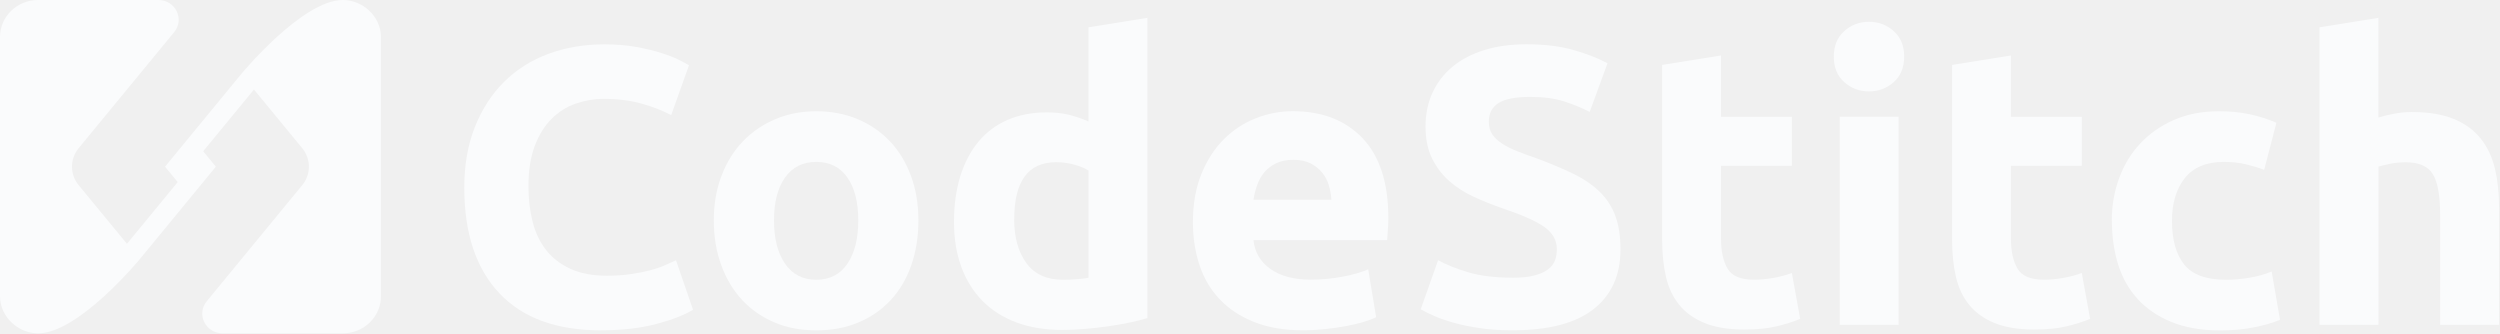
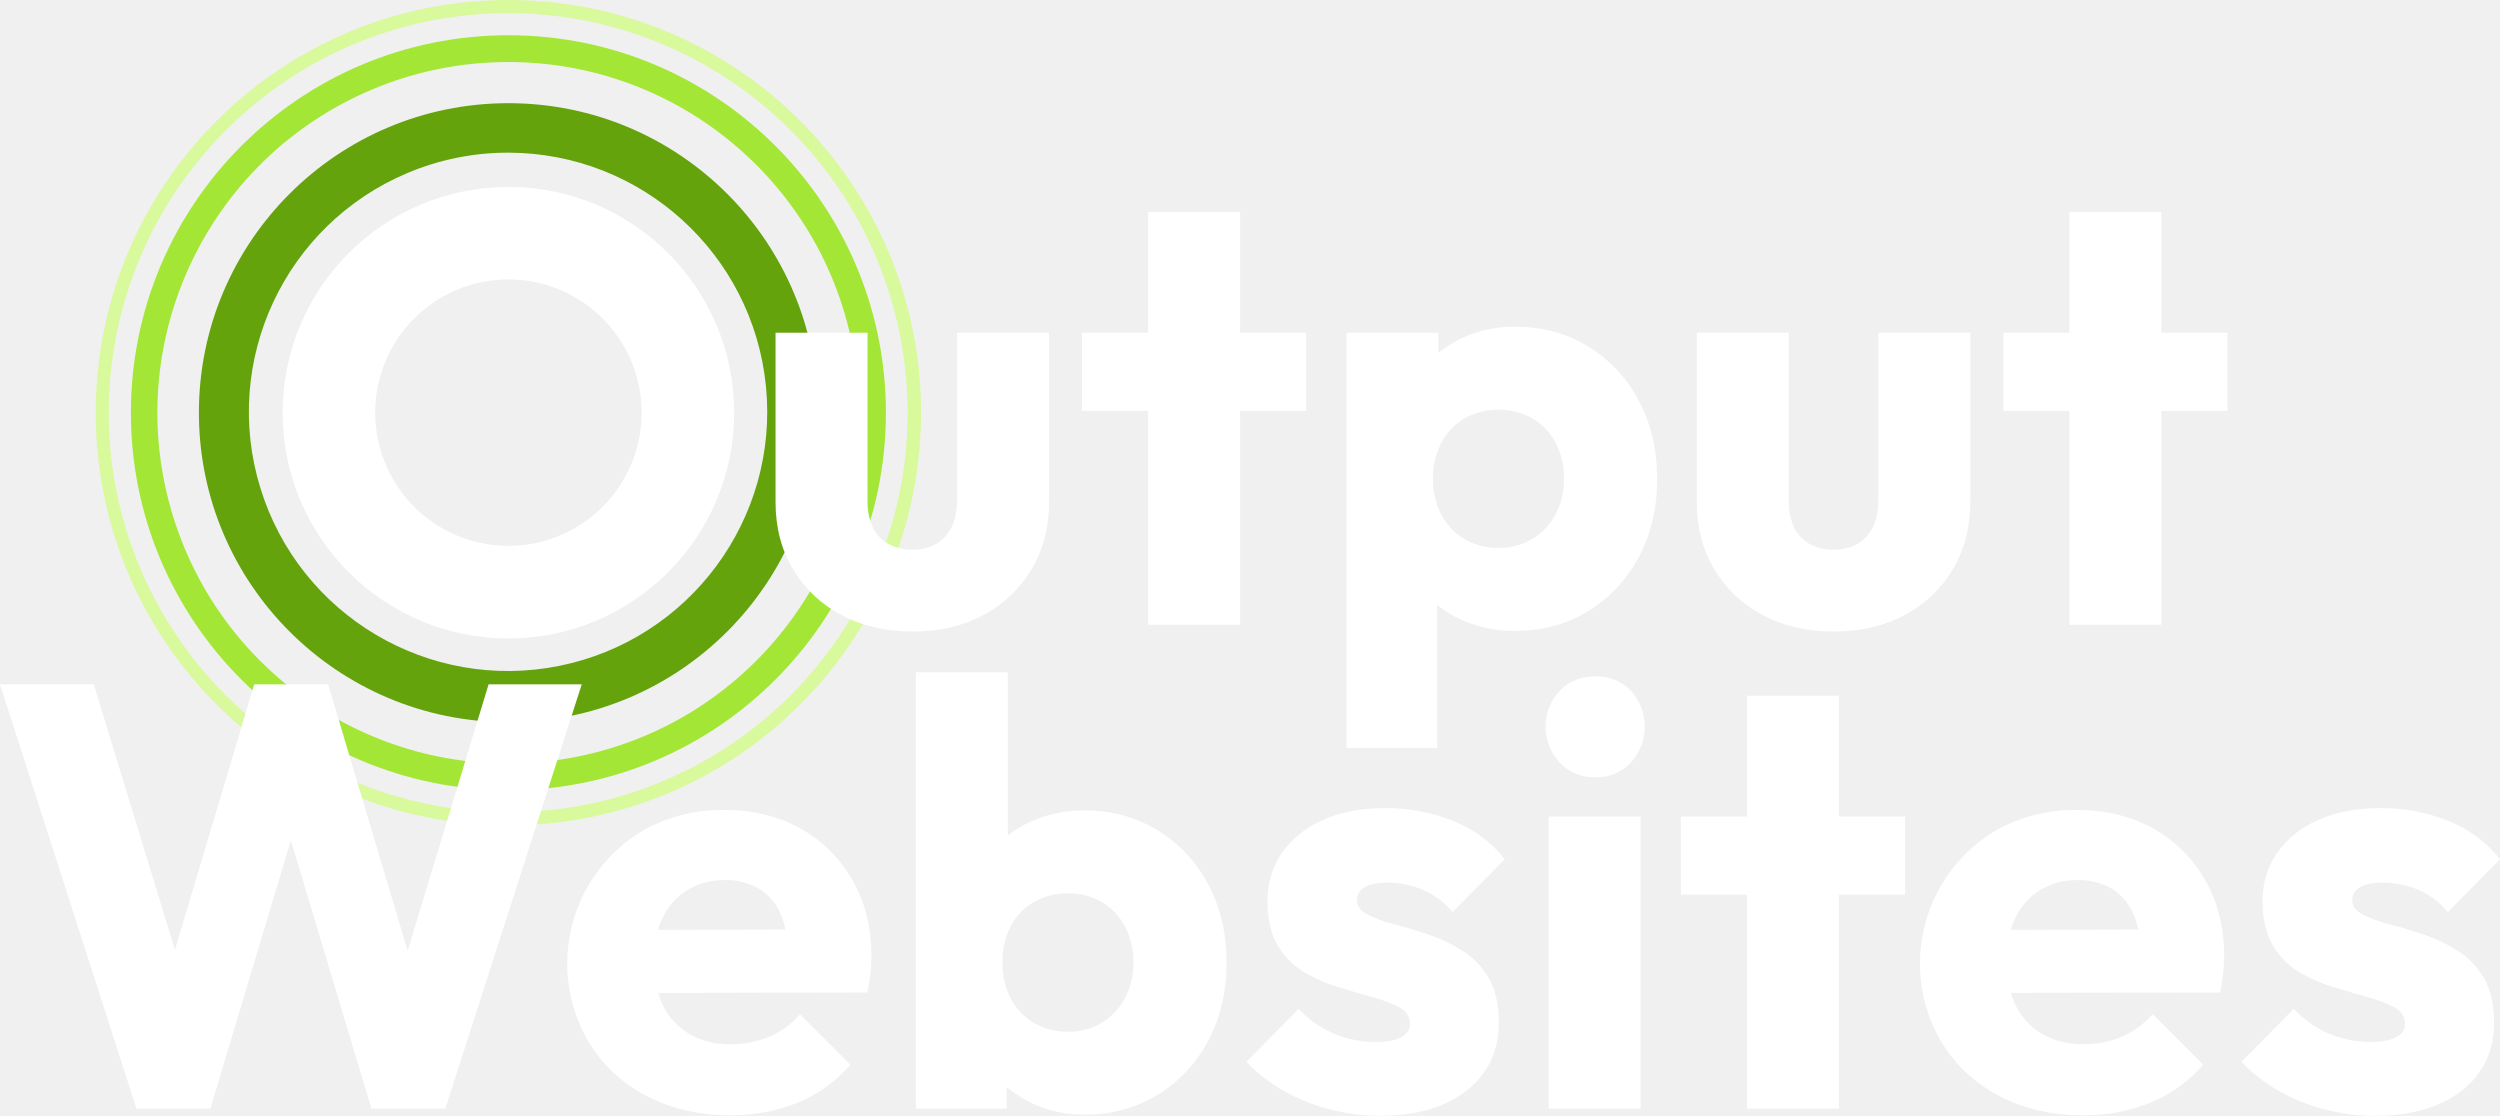
- <svg xmlns="http://www.w3.org/2000/svg" width="210" height="28" viewBox="0 0 210 28" fill="none">
-   <g clip-path="url(#clip0_19_3381)">
-     <path d="M28.796 0C25.391 0 20.262 6.22 20.262 6.22L15.998 11.405L13.863 14L14.928 15.295L10.663 20.48L6.609 15.555C5.859 14.645 5.859 13.355 6.609 12.445L14.633 2.695C15.528 1.61 14.733 0 13.298 0H3.2C1.435 0 0 1.395 0 3.11V24.89C0 26.61 1.525 28 3.2 28C6.604 28 11.733 21.78 11.733 21.78L15.998 16.595L18.132 14L17.067 12.705L21.332 7.52L25.386 12.445C26.136 13.355 26.136 14.645 25.386 15.555L17.367 25.305C16.472 26.39 17.267 28 18.702 28H28.8C30.565 28 32 26.605 32 24.89V3.11C32 1.39 30.475 0 28.8 0H28.796Z" fill="#FAFBFC" />
-     <path d="M50.495 27.75C46.75 27.75 43.9 26.71 41.94 24.625C39.98 22.545 39 19.59 39 15.755C39 13.85 39.3 12.15 39.895 10.655C40.495 9.16 41.31 7.895 42.355 6.865C43.395 5.835 44.635 5.055 46.075 4.52C47.515 3.99 49.075 3.725 50.76 3.725C51.735 3.725 52.62 3.795 53.42 3.94C54.215 4.085 54.915 4.25 55.515 4.44C56.115 4.63 56.61 4.82 57.01 5.02C57.41 5.22 57.695 5.375 57.875 5.485L56.38 9.67C55.67 9.295 54.845 8.97 53.905 8.705C52.965 8.44 51.895 8.305 50.7 8.305C49.905 8.305 49.12 8.44 48.355 8.705C47.59 8.97 46.915 9.4 46.33 9.985C45.745 10.57 45.27 11.33 44.92 12.26C44.565 13.19 44.39 14.32 44.39 15.65C44.39 16.715 44.505 17.705 44.74 18.625C44.97 19.545 45.35 20.335 45.87 21C46.39 21.665 47.07 22.19 47.915 22.58C48.755 22.97 49.775 23.16 50.97 23.16C51.725 23.16 52.4 23.115 52.995 23.025C53.595 22.935 54.125 22.83 54.59 22.71C55.055 22.59 55.465 22.45 55.82 22.295C56.175 22.14 56.495 21.995 56.785 21.865L58.215 26.02C57.485 26.465 56.455 26.86 55.125 27.215C53.795 27.57 52.255 27.745 50.505 27.745L50.495 27.75Z" fill="#FAFBFC" />
-     <path d="M77.145 18.515C77.145 19.89 76.945 21.145 76.545 22.285C76.145 23.425 75.57 24.4 74.815 25.21C74.06 26.02 73.16 26.645 72.105 27.085C71.055 27.53 69.875 27.75 68.565 27.75C67.255 27.75 66.11 27.53 65.06 27.085C64.005 26.64 63.105 26.015 62.35 25.21C61.595 24.4 61.01 23.425 60.59 22.285C60.17 21.145 59.96 19.89 59.96 18.515C59.96 17.14 60.175 15.89 60.61 14.76C61.04 13.63 61.64 12.665 62.405 11.87C63.17 11.075 64.075 10.455 65.13 10.01C66.18 9.565 67.33 9.345 68.57 9.345C69.81 9.345 70.99 9.565 72.045 10.01C73.095 10.455 74 11.075 74.755 11.87C75.51 12.665 76.095 13.63 76.515 14.76C76.935 15.89 77.145 17.14 77.145 18.515ZM72.095 18.515C72.095 16.985 71.79 15.785 71.18 14.91C70.57 14.035 69.7 13.6 68.57 13.6C67.44 13.6 66.565 14.035 65.945 14.91C65.325 15.785 65.015 16.985 65.015 18.515C65.015 20.045 65.325 21.255 65.945 22.155C66.565 23.05 67.44 23.5 68.57 23.5C69.7 23.5 70.57 23.05 71.18 22.155C71.79 21.26 72.095 20.045 72.095 18.515Z" fill="#FAFBFC" />
-     <path d="M96.385 26.72C95.94 26.855 95.435 26.98 94.855 27.1C94.28 27.22 93.675 27.325 93.045 27.415C92.415 27.505 91.77 27.575 91.12 27.63C90.465 27.685 89.84 27.715 89.24 27.715C87.8 27.715 86.515 27.505 85.385 27.085C84.255 26.665 83.305 26.06 82.53 25.275C81.755 24.49 81.16 23.535 80.75 22.415C80.34 21.295 80.135 20.04 80.135 18.645C80.135 17.25 80.31 15.95 80.665 14.805C81.02 13.665 81.53 12.695 82.195 11.895C82.86 11.1 83.675 10.49 84.635 10.07C85.6 9.65 86.7 9.44 87.94 9.44C88.625 9.44 89.24 9.505 89.785 9.64C90.325 9.775 90.875 9.96 91.43 10.205V2.295L96.38 1.5V26.72H96.385ZM85.19 18.415C85.19 19.945 85.535 21.175 86.22 22.105C86.905 23.035 87.925 23.5 89.275 23.5C89.72 23.5 90.13 23.485 90.505 23.45C90.88 23.415 91.19 23.38 91.435 23.335V14.325C91.125 14.125 90.72 13.96 90.225 13.825C89.725 13.69 89.22 13.625 88.715 13.625C86.365 13.625 85.195 15.22 85.195 18.41L85.19 18.415Z" fill="#FAFBFC" />
-     <path d="M100.205 18.68C100.205 17.13 100.445 15.77 100.92 14.61C101.395 13.445 102.02 12.48 102.8 11.7C103.575 10.925 104.465 10.34 105.475 9.94C106.485 9.54 107.52 9.34 108.58 9.34C111.06 9.34 113.02 10.1 114.46 11.615C115.9 13.135 116.62 15.365 116.62 18.31C116.62 18.6 116.61 18.915 116.585 19.255C116.565 19.6 116.54 19.905 116.52 20.17H105.29C105.4 21.19 105.875 21.995 106.72 22.595C107.56 23.195 108.69 23.49 110.11 23.49C111.02 23.49 111.91 23.405 112.785 23.24C113.66 23.075 114.375 22.87 114.93 22.625L115.595 26.645C115.33 26.78 114.975 26.91 114.53 27.045C114.085 27.18 113.595 27.295 113.05 27.395C112.505 27.495 111.925 27.58 111.305 27.645C110.685 27.71 110.065 27.745 109.445 27.745C107.87 27.745 106.505 27.51 105.34 27.045C104.175 26.58 103.215 25.945 102.45 25.135C101.685 24.325 101.12 23.37 100.755 22.26C100.39 21.155 100.205 19.955 100.205 18.67V18.68ZM111.835 16.785C111.815 16.365 111.74 15.955 111.62 15.555C111.5 15.155 111.31 14.8 111.055 14.49C110.8 14.18 110.48 13.925 110.09 13.725C109.7 13.525 109.22 13.425 108.645 13.425C108.07 13.425 107.615 13.52 107.215 13.705C106.815 13.895 106.485 14.145 106.22 14.455C105.955 14.765 105.75 15.125 105.605 15.535C105.46 15.945 105.355 16.36 105.29 16.78H111.835V16.785Z" fill="#FAFBFC" />
-     <path d="M127.055 23.33C127.785 23.33 128.39 23.27 128.865 23.145C129.34 23.025 129.725 22.855 130.01 22.645C130.3 22.435 130.495 22.185 130.61 21.895C130.72 21.605 130.775 21.285 130.775 20.93C130.775 20.175 130.42 19.55 129.71 19.055C129 18.555 127.78 18.02 126.055 17.445C125.3 17.18 124.55 16.875 123.795 16.53C123.04 16.185 122.365 15.755 121.77 15.235C121.17 14.715 120.685 14.085 120.31 13.34C119.935 12.6 119.745 11.695 119.745 10.63C119.745 9.565 119.945 8.61 120.345 7.755C120.745 6.9 121.31 6.175 122.04 5.58C122.77 4.98 123.655 4.525 124.7 4.2C125.74 3.88 126.915 3.72 128.22 3.72C129.77 3.72 131.11 3.885 132.24 4.22C133.37 4.55 134.3 4.92 135.03 5.315L133.535 9.4C132.89 9.07 132.18 8.775 131.39 8.52C130.605 8.265 129.655 8.14 128.55 8.14C127.31 8.14 126.42 8.31 125.875 8.655C125.33 9 125.06 9.525 125.06 10.235C125.06 10.655 125.16 11.01 125.36 11.3C125.56 11.59 125.84 11.85 126.205 12.08C126.57 12.315 126.99 12.525 127.465 12.71C127.94 12.9 128.465 13.09 129.045 13.29C130.24 13.735 131.28 14.17 132.17 14.605C133.055 15.035 133.79 15.54 134.38 16.115C134.965 16.69 135.405 17.365 135.69 18.14C135.98 18.915 136.12 19.855 136.12 20.965C136.12 23.115 135.365 24.78 133.86 25.965C132.355 27.15 130.085 27.745 127.05 27.745C126.03 27.745 125.11 27.685 124.29 27.56C123.47 27.44 122.745 27.29 122.115 27.11C121.485 26.935 120.94 26.745 120.485 26.545C120.03 26.345 119.65 26.16 119.34 25.98L120.8 21.86C121.485 22.235 122.335 22.575 123.34 22.875C124.345 23.175 125.585 23.325 127.045 23.325L127.055 23.33Z" fill="#FAFBFC" />
-     <path d="M139.615 5.455L144.565 4.66V9.81H150.515V13.93H144.565V20.075C144.565 21.115 144.75 21.945 145.115 22.565C145.48 23.185 146.215 23.495 147.325 23.495C147.855 23.495 148.405 23.445 148.97 23.345C149.535 23.245 150.05 23.105 150.515 22.93L151.215 26.785C150.615 27.03 149.95 27.24 149.22 27.415C148.49 27.59 147.59 27.68 146.53 27.68C145.18 27.68 144.06 27.495 143.175 27.13C142.29 26.765 141.58 26.255 141.05 25.6C140.52 24.945 140.145 24.155 139.935 23.225C139.725 22.295 139.62 21.265 139.62 20.135V5.455H139.615Z" fill="#FAFBFC" />
-     <path d="M159.95 4.755C159.95 5.665 159.655 6.38 159.07 6.9C158.485 7.42 157.79 7.68 156.995 7.68C156.2 7.68 155.505 7.42 154.92 6.9C154.335 6.38 154.04 5.665 154.04 4.755C154.04 3.845 154.335 3.135 154.92 2.61C155.505 2.09 156.2 1.83 156.995 1.83C157.79 1.83 158.485 2.09 159.07 2.61C159.655 3.13 159.95 3.845 159.95 4.755ZM159.485 27.285H154.535V9.805H159.485V27.285Z" fill="#FAFBFC" />
-     <path d="M163.97 5.455L168.92 4.66V9.81H174.87V13.93H168.92V20.075C168.92 21.115 169.105 21.945 169.47 22.565C169.835 23.185 170.57 23.495 171.68 23.495C172.21 23.495 172.76 23.445 173.325 23.345C173.89 23.245 174.405 23.105 174.87 22.93L175.57 26.785C174.97 27.03 174.305 27.24 173.575 27.415C172.845 27.59 171.945 27.68 170.885 27.68C169.535 27.68 168.415 27.495 167.53 27.13C166.645 26.765 165.935 26.255 165.405 25.6C164.875 24.945 164.5 24.155 164.29 23.225C164.08 22.295 163.975 21.265 163.975 20.135V5.455H163.97Z" fill="#FAFBFC" />
-     <path d="M177.39 18.545C177.39 17.28 177.595 16.09 178.005 14.975C178.415 13.855 179.005 12.88 179.785 12.05C180.56 11.22 181.5 10.56 182.61 10.075C183.72 9.59 184.98 9.345 186.4 9.345C187.33 9.345 188.185 9.43 188.96 9.595C189.735 9.76 190.49 10 191.22 10.31L190.19 14.265C189.725 14.09 189.215 13.935 188.66 13.8C188.105 13.665 187.485 13.6 186.8 13.6C185.34 13.6 184.245 14.055 183.525 14.96C182.805 15.87 182.445 17.065 182.445 18.55C182.445 20.125 182.785 21.34 183.46 22.205C184.135 23.07 185.315 23.5 187 23.5C187.6 23.5 188.24 23.445 188.925 23.335C189.61 23.225 190.245 23.045 190.82 22.805L191.52 26.86C190.945 27.105 190.225 27.315 189.36 27.49C188.495 27.665 187.545 27.755 186.505 27.755C184.91 27.755 183.535 27.515 182.385 27.04C181.235 26.565 180.285 25.915 179.545 25.095C178.8 24.275 178.26 23.305 177.915 22.19C177.57 21.07 177.4 19.86 177.4 18.55L177.39 18.545Z" fill="#FAFBFC" />
-     <path d="M194.835 27.285V2.295L199.785 1.5V9.875C200.12 9.765 200.545 9.66 201.065 9.56C201.585 9.46 202.09 9.41 202.575 9.41C203.995 9.41 205.17 9.605 206.115 9.99C207.055 10.38 207.81 10.925 208.375 11.635C208.94 12.345 209.34 13.185 209.57 14.16C209.805 15.135 209.92 16.22 209.92 17.415V27.285H204.97V18.015C204.97 16.42 204.765 15.29 204.355 14.625C203.945 13.96 203.185 13.63 202.08 13.63C201.635 13.63 201.22 13.67 200.835 13.745C200.445 13.825 200.1 13.905 199.79 13.995V27.285H194.84H194.835Z" fill="#FAFBFC" />
-   </g>
-   <defs>
-     <clipPath id="clip0_19_3381">
-       <rect width="210" height="28" fill="white" />
-     </clipPath>
-   </defs>
+ <svg xmlns="http://www.w3.org/2000/svg" viewBox="0 0 1000 446.32">
+   <path d="M203.36,5.28a159.83,159.83,0,0,1,62.19,307A159.78,159.78,0,0,1,90.38,52.08a159.32,159.32,0,0,1,113-46.8m0-5.28A165.07,165.07,0,1,0,368.43,165.07,165.07,165.07,0,0,0,203.36,0Z" fill="#d9f99d" />
+   <path d="M203.36 24.81a140.3 140.3 0 1 1-54.59 11.02 139.36 139.36 0 0 1 54.59-11m0-10.73a151 151 0 1 0 151 151 151 151 0 0 0-151-151z" fill="#a3e635" />
+   <path d="M203.36,61.07a103.66,103.66,0,1,1-40.47,8.17,103.23,103.23,0,0,1,40.47-8.17m0-19.8a123.8,123.8,0,1,0,123.8,123.8,123.8,123.8,0,0,0-123.8-123.8Z" fill="#65a30d" />
+   <path d="M982.93 380.21a62.92 62.92 0 0 0-13.7-6.49q-7.22-2.4-13.7-4.09a48.87 48.87 0 0 1-10.53-3.84c-2.73-1.44-4.09-3.37-4.09-5.77a5.68 5.68 0 0 1 3.13-5.17q3.12-1.8 9.38-1.8a37 37 0 0 1 13.34 2.64 31.07 31.07 0 0 1 12.38 9.14l20.86-21.16a49.43 49.43 0 0 0-20.55-15.26 71.89 71.89 0 0 0-27.53-5.17q-14.17 0-24.76 4.81a39 39 0 0 0-16.34 13.1 33.42 33.42 0 0 0-5.77 19.59q0 10.58 4.08 17.43a30.14 30.14 0 0 0 10.58 10.7 61.62 61.62 0 0 0 13.7 6q7.22 2.17 13.7 4a51.53 51.53 0 0 1 10.7 4.09c2.8 1.52 4.21 3.72 4.21 6.61 0 2.25-1.17 4-3.49 5.29s-5.65 1.92-10 1.92a42.62 42.62 0 0 1-17.31-3.48 40.69 40.69 0 0 1-13.7-9.74l-20.92 21.15a61.51 61.51 0 0 0 14.55 11.42 74.92 74.92 0 0 0 18.51 7.57 78.57 78.57 0 0 0 20.34 2.62q21.87 0 34.74-10.1 12.87-10.1 12.86-27.16 0-11.06-4.09-17.91a32.23 32.23 0 0 0-10.58-10.94zm-121.63-48.8Q848.07 324 830.77 324a64.32 64.32 0 0 0-32 7.93 61.86 61.86 0 0 0-22.36 84.62 58.35 58.35 0 0 0 23.2 21.76q14.79 7.8 33.77 7.81a70.19 70.19 0 0 0 26.96-5.12 54.58 54.58 0 0 0 20.91-15.14l-20.19-20.2a34.25 34.25 0 0 1-12.26 9 39.18 39.18 0 0 1-15.63 3 31.83 31.83 0 0 1-16.22-4 26.7 26.7 0 0 1-10.58-11.3 31.55 31.55 0 0 1-2-5.21L888 397a79.37 79.37 0 0 0 1.3-8 64.6 64.6 0 0 0 .36-6.61q0-17.07-7.57-30.29a54.27 54.27 0 0 0-20.79-20.69zM816 356.05a27.84 27.84 0 0 1 15-4 25.87 25.87 0 0 1 13.82 3.48 21.72 21.72 0 0 1 8.54 10.1 33.45 33.45 0 0 1 1.94 6.18l-51 .14a31.28 31.28 0 0 1 1.81-4.76 26.28 26.28 0 0 1 9.89-11.14zm-80.42-77.76H698.8v48.32h-26.44v31.25h26.44v85.57h36.78v-85.57h26.44v-31.25h-26.44v-48.32zM619.47 326.6h36.78v116.83h-36.78zm18.71-56.05a19.17 19.17 0 0 0-14.3 5.77 21.07 21.07 0 0 0 0 28.72 19 19 0 0 0 14.3 5.89 18.6 18.6 0 0 0 14.19-5.93 21.41 21.41 0 0 0 0-28.72 18.79 18.79 0 0 0-14.19-5.73zm-92.26 84.3q3.12-1.8 9.37-1.8a36.93 36.93 0 0 1 13.34 2.64 31 31 0 0 1 12.37 9.14l20.92-21.16a49.4 49.4 0 0 0-20.56-15.26 71.84 71.84 0 0 0-27.52-5.17q-14.19 0-24.76 4.81a39.05 39.05 0 0 0-16.35 13.1 33.49 33.49 0 0 0-5.73 19.59q0 10.58 4.09 17.43a30.06 30.06 0 0 0 10.58 10.7 61.42 61.42 0 0 0 13.7 6q7.21 2.17 13.7 4a51.75 51.75 0 0 1 10.7 4.09c2.8 1.52 4.21 3.72 4.21 6.61 0 2.25-1.17 4-3.49 5.29s-5.65 1.92-10 1.92a42.54 42.54 0 0 1-17.3-3.48 40.83 40.83 0 0 1-13.71-9.74l-20.91 21.15a61.45 61.45 0 0 0 14.53 11.39 75.24 75.24 0 0 0 18.51 7.57 78.64 78.64 0 0 0 20.32 2.65q21.87 0 34.73-10.1 12.86-10.1 12.86-27.16 0-11.06-4.08-17.91a32.23 32.23 0 0 0-10.58-10.94 63.14 63.14 0 0 0-13.7-6.49q-7.21-2.4-13.7-4.09a48.87 48.87 0 0 1-10.58-3.84c-2.73-1.44-4.09-3.37-4.09-5.77a5.67 5.67 0 0 1 3.13-5.17zm-82.81-22.72a55 55 0 0 0-29.45-7.93 50.93 50.93 0 0 0-21.66 4.57 45.55 45.55 0 0 0-8.89 5.39v-65.25h-36.76v174.52h36.3v-8.65a47.32 47.32 0 0 0 31 11.06 55 55 0 0 0 29.45-7.93 56 56 0 0 0 20.19-21.64q7.33-13.71 7.33-31.25 0-17.54-7.33-31.25a55.91 55.91 0 0 0-20.18-21.64zM450 399.2a25 25 0 0 1-22.84 13.46 26.16 26.16 0 0 1-13.58-3.48 24.55 24.55 0 0 1-9.26-9.74A30 30 0 0 1 401 385a30.89 30.89 0 0 1 3.24-14.42 23.63 23.63 0 0 1 9.26-9.74 26.81 26.81 0 0 1 13.7-3.48 26.19 26.19 0 0 1 13.58 3.48 24.69 24.69 0 0 1 9.22 9.76 30 30 0 0 1 3.37 14.4 29.44 29.44 0 0 1-3.37 14.2zm-129.8-67.79Q307 324 289.67 324a64.32 64.32 0 0 0-32 7.93 61.86 61.86 0 0 0-22.36 84.62 58.35 58.35 0 0 0 23.2 21.76q14.79 7.8 33.77 7.81a70.19 70.19 0 0 0 26.96-5.12 54.58 54.58 0 0 0 20.91-15.14L320 405.69a34.25 34.25 0 0 1-12.26 9 39.18 39.18 0 0 1-15.63 3 31.85 31.85 0 0 1-16.22-4 26.7 26.7 0 0 1-10.58-11.3 31.55 31.55 0 0 1-2-5.21l83.66-.2a79.37 79.37 0 0 0 1.23-7.98 64.73 64.73 0 0 0 .37-6.61q0-17.07-7.58-30.29a54.21 54.21 0 0 0-20.79-20.69zm-45.31 24.64a27.84 27.84 0 0 1 15-4 25.85 25.85 0 0 1 13.82 3.48 21.72 21.72 0 0 1 8.54 10.1 33.45 33.45 0 0 1 1.94 6.18l-51 .14a31.28 31.28 0 0 1 1.81-4.76 26.28 26.28 0 0 1 9.89-11.14zm-79.45-82.33L163.05 380.3l-31.8-106.58h-29.56L69.98 379.98 37.5 273.72H0l54.57 169.71h29.57l32.21-107.3 32.21 107.3h29.57l54.57-169.71h-37.26zm669.1-188.94h-36.78v48.31h-26.44v31.25h26.44v85.58h36.78v-85.58h26.45v-31.25h-26.45V84.78zM705.05 246q12.38 6.6 28.48 6.61 16.1.01 28.37-6.61a49.16 49.16 0 0 0 19.23-18.27q7-11.67 7-27.05v-67.59h-36.81v67.31q0 9.14-4.81 14.31-4.81 5.17-13 5.16a19.12 19.12 0 0 1-9.85-2.4 15.09 15.09 0 0 1-6.13-6.73 23.93 23.93 0 0 1-2-10.34v-67.31h-36.8v67.79q0 15.15 7 26.81A48.82 48.82 0 0 0 705.05 246zm-69.71-107.38q-12.87-7.94-29.45-7.93a48.6 48.6 0 0 0-21.63 4.81 45.38 45.38 0 0 0-8.9 5.66v-8.07h-36.78V299.2h36.3V242a44.65 44.65 0 0 0 9.38 5.79 50.88 50.88 0 0 0 21.63 4.57q16.59 0 29.45-7.94a56 56 0 0 0 20.19-21.63q7.34-13.71 7.33-31.25-.01-17.54-7.33-31.25a55.91 55.91 0 0 0-20.19-21.67zm-13.1 67.07a25.56 25.56 0 0 1-9.26 9.86 26 26 0 0 1-13.82 3.6 25.66 25.66 0 0 1-13.46-3.6 24.43 24.43 0 0 1-9.26-9.86 30.33 30.33 0 0 1-3.24-14.18 30 30 0 0 1 3.36-14.43 24.66 24.66 0 0 1 9.26-9.73 28.17 28.17 0 0 1 27.16 0 24.66 24.66 0 0 1 9.26 9.73 30 30 0 0 1 3.36 14.43 29.44 29.44 0 0 1-3.36 14.18zm-99.76-41.35v-31.25h-26.44V84.78h-36.78v48.31h-26.45v31.25h26.45v85.58h36.78v-85.58h26.44zm-109.85 63.35q7-11.67 7-27.05v-67.55h-36.81v67.31q0 9.14-4.81 14.31-4.81 5.17-13 5.16a19.16 19.16 0 0 1-9.86-2.4 15.14 15.14 0 0 1-6.13-6.73 24.08 24.08 0 0 1-2-10.34v-67.31h-36.8v67.79q0 15.15 7 26.81A49 49 0 0 0 336.54 246q12.39 6.6 28.49 6.61 16.1.01 28.37-6.61a49.16 49.16 0 0 0 19.23-18.31zM203.36 111.78a53.28 53.28 0 1 1-37.68 15.61 52.92 52.92 0 0 1 37.68-15.61m0-37a90.3 90.3 0 1 0 90.3 90.3 90.3 90.3 0 0 0-90.3-90.3z" fill="#fff" />
</svg>
